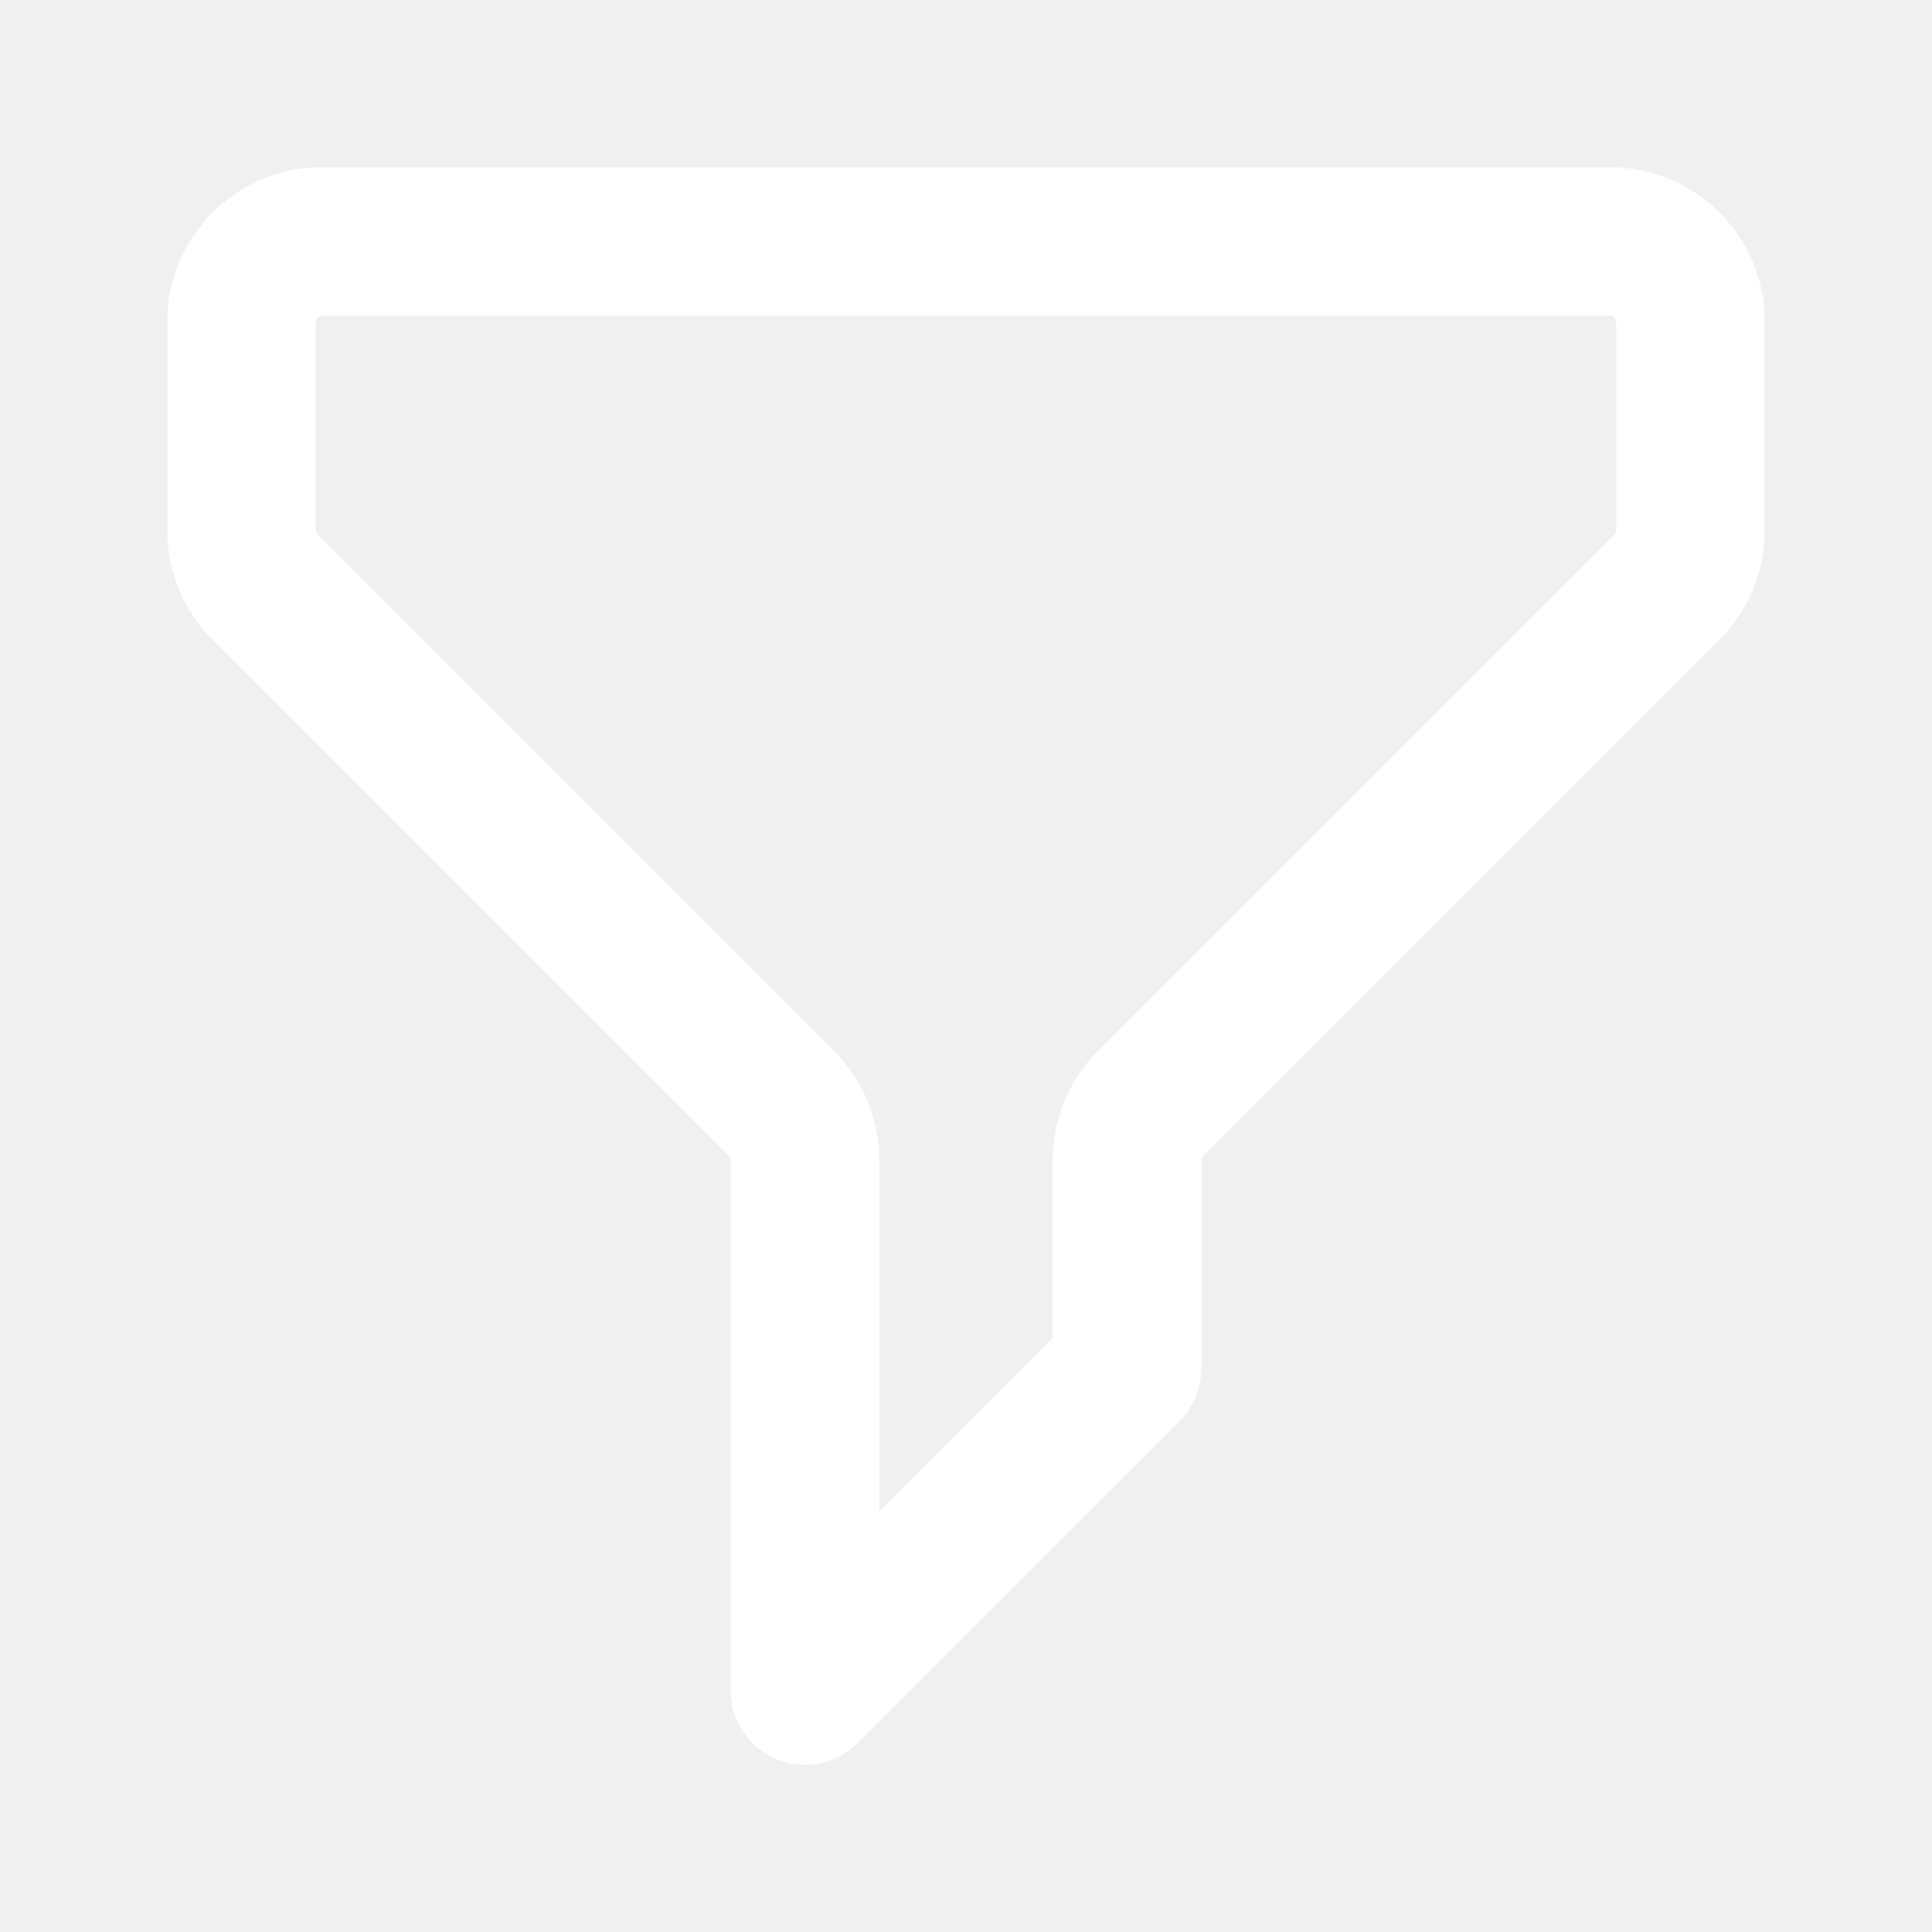
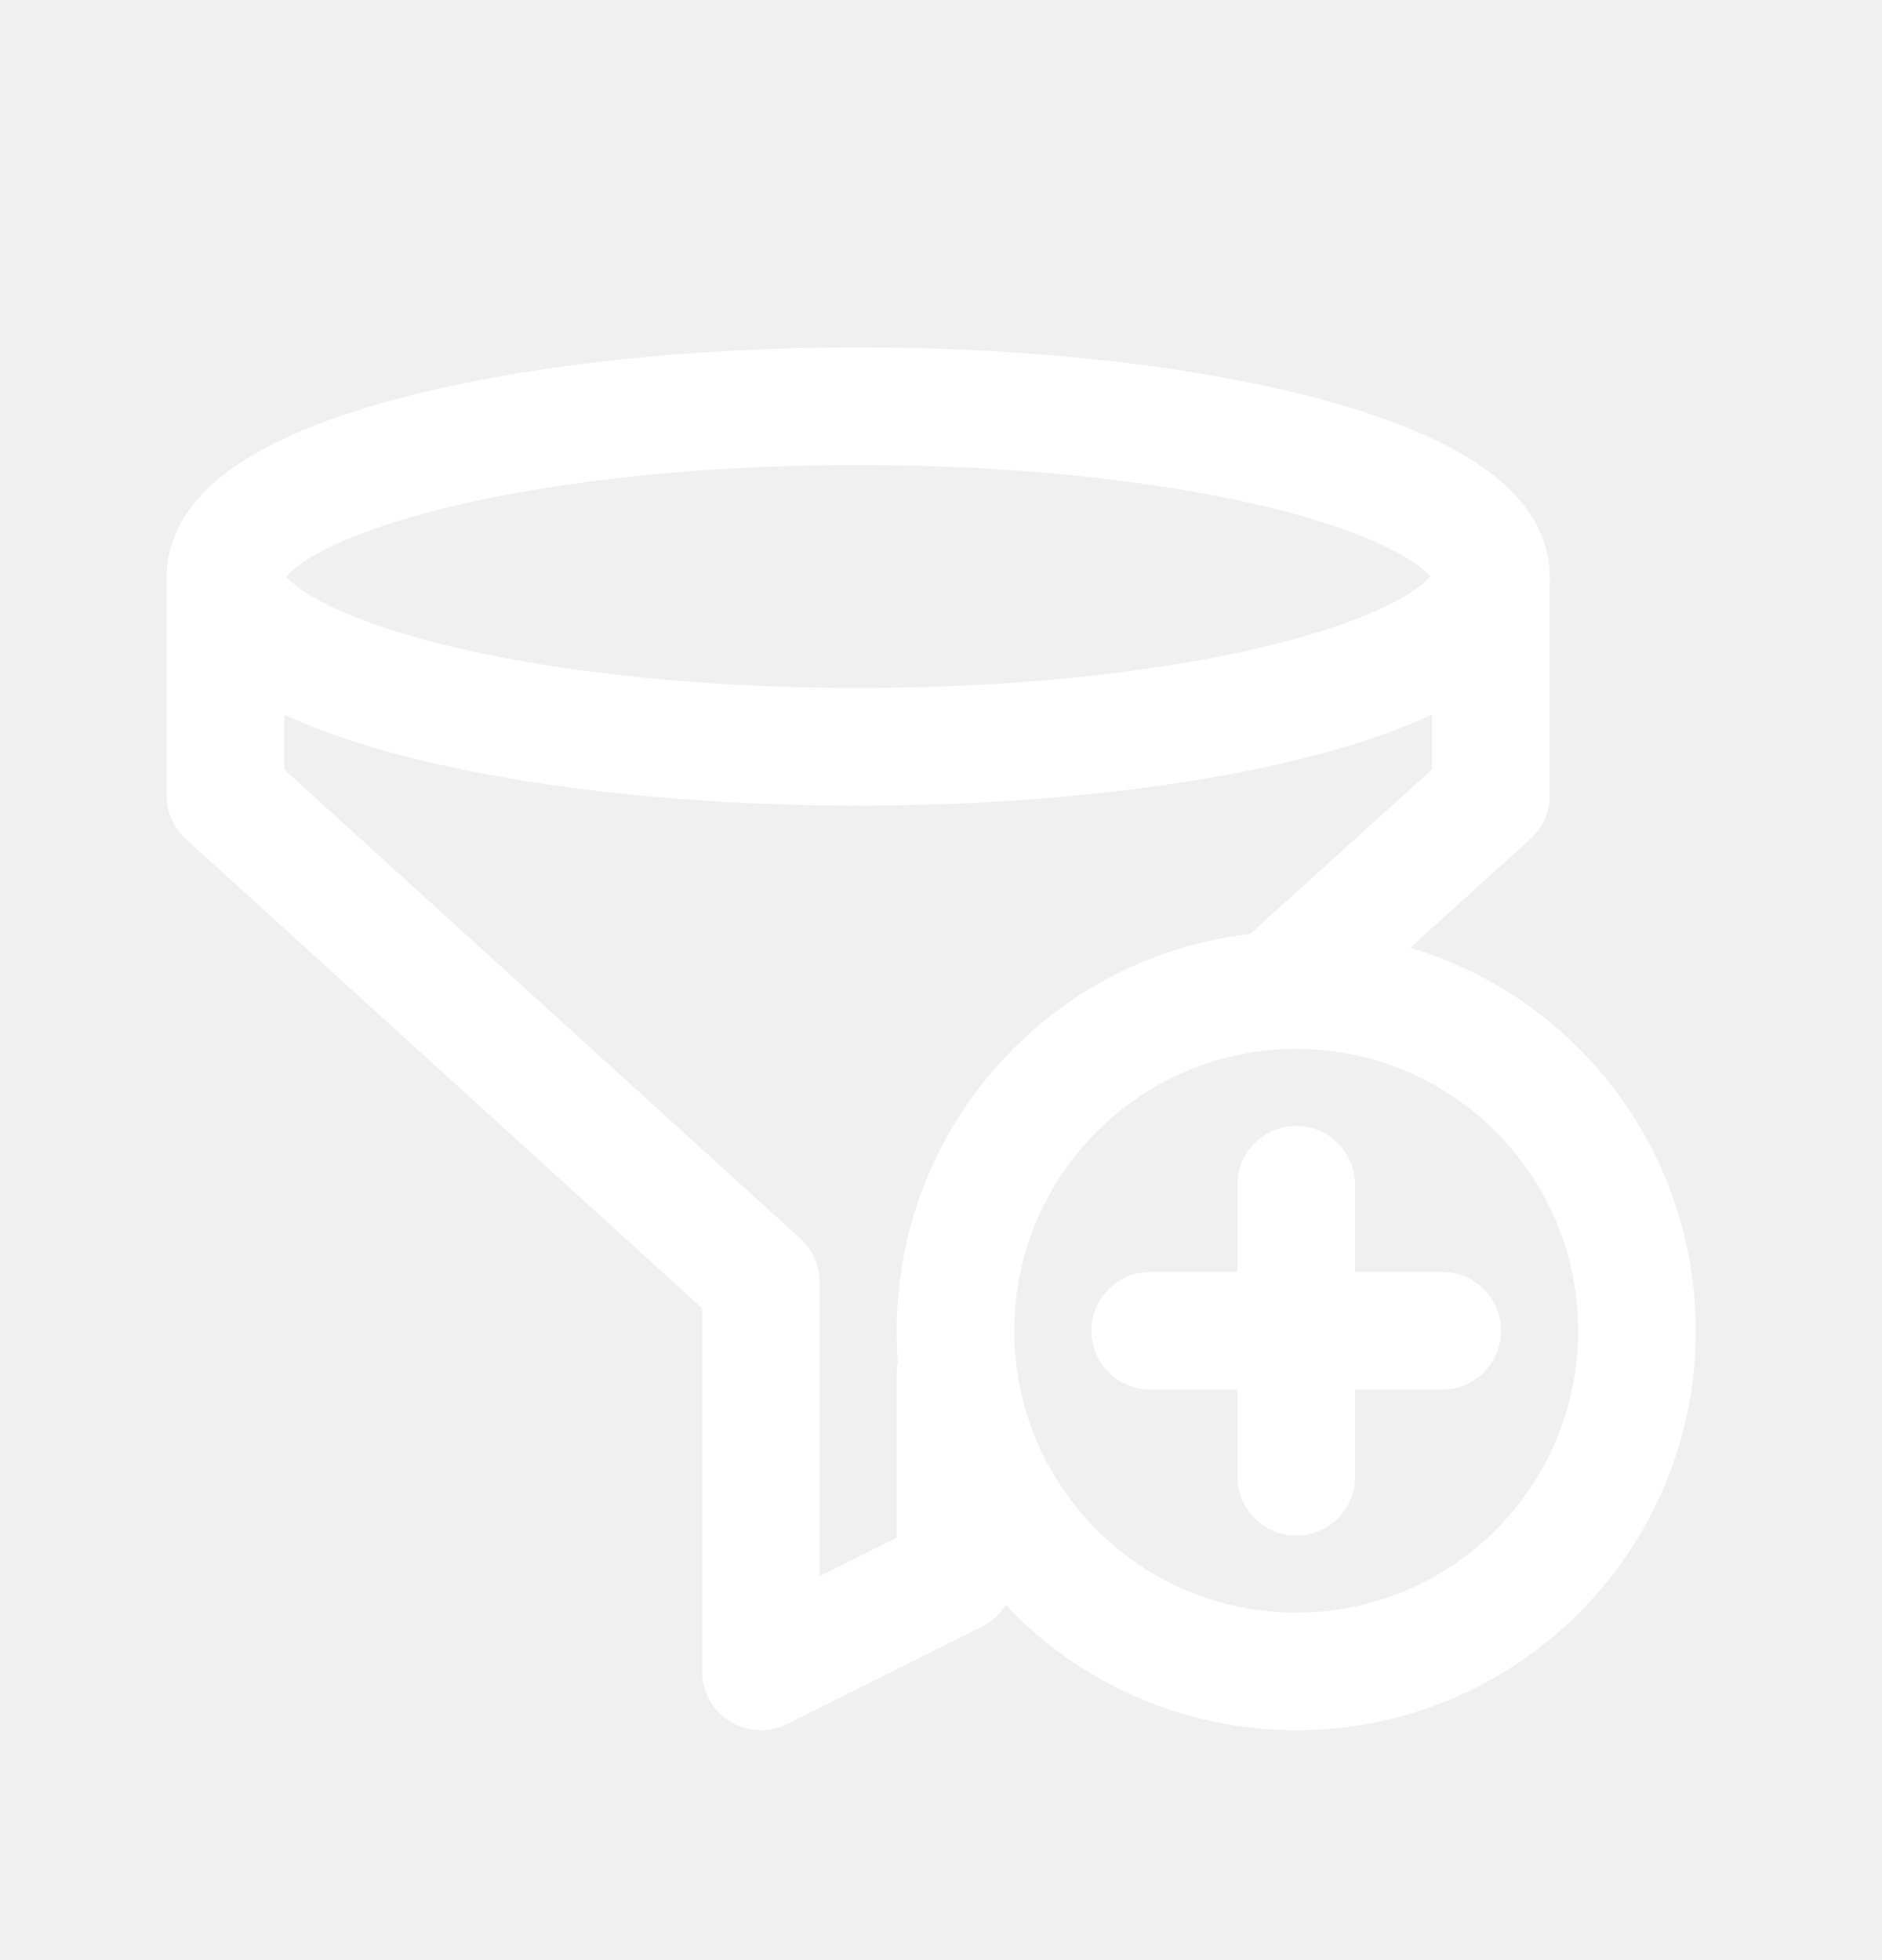
- <svg xmlns="http://www.w3.org/2000/svg" width="26" height="26" viewBox="0 0 26 26" fill="none">
-   <path d="M3.25 4.333C3.25 4.046 3.364 3.77 3.567 3.567C3.77 3.364 4.046 3.25 4.333 3.25H21.667C21.954 3.25 22.23 3.364 22.433 3.567C22.636 3.77 22.75 4.046 22.75 4.333V7.135C22.75 7.422 22.636 7.698 22.433 7.901L15.484 14.849C15.281 15.052 15.167 15.328 15.167 15.615V18.417L10.833 22.75V15.615C10.833 15.328 10.719 15.052 10.516 14.849L3.567 7.901C3.364 7.698 3.25 7.422 3.25 7.135V4.333Z" stroke="white" stroke-width="2" stroke-linecap="round" stroke-linejoin="round" />
+ <svg xmlns="http://www.w3.org/2000/svg" width="24" height="25" viewBox="0 0 24 25" fill="none">
+   <path d="M16.53 21.319C18.93 21.319 20.875 19.374 20.875 16.974C20.875 14.575 18.93 12.629 16.53 12.629C14.131 12.629 12.185 14.575 12.185 16.974C12.185 19.374 14.131 21.319 16.53 21.319Z" stroke="white" stroke-width="1.5" stroke-miterlimit="10" stroke-linecap="round" stroke-linejoin="round" />
+   <path d="M16.53 15.112V18.836" stroke="white" stroke-width="1.5" stroke-miterlimit="10" stroke-linecap="round" stroke-linejoin="round" />
+   <path d="M14.668 16.974H18.392" stroke="white" stroke-width="1.5" stroke-miterlimit="10" stroke-linecap="round" stroke-linejoin="round" />
+   <path d="M10.944 9.526C15.4 9.526 19.013 8.553 19.013 7.354C19.013 6.154 15.4 5.181 10.944 5.181C6.488 5.181 2.875 6.154 2.875 7.354C2.875 8.553 6.488 9.526 10.944 9.526Z" stroke="white" stroke-width="1.5" stroke-miterlimit="10" stroke-linecap="round" stroke-linejoin="round" />
+   <path d="M16.405 12.505L19.012 10.147V7.354" stroke="white" stroke-width="1.5" stroke-miterlimit="10" stroke-linecap="round" stroke-linejoin="round" />
+   <path d="M2.875 7.354V10.147L9.703 16.354V21.319L12.185 20.078V17.533" stroke="white" stroke-width="1.5" stroke-miterlimit="10" stroke-linecap="round" stroke-linejoin="round" />
</svg>
